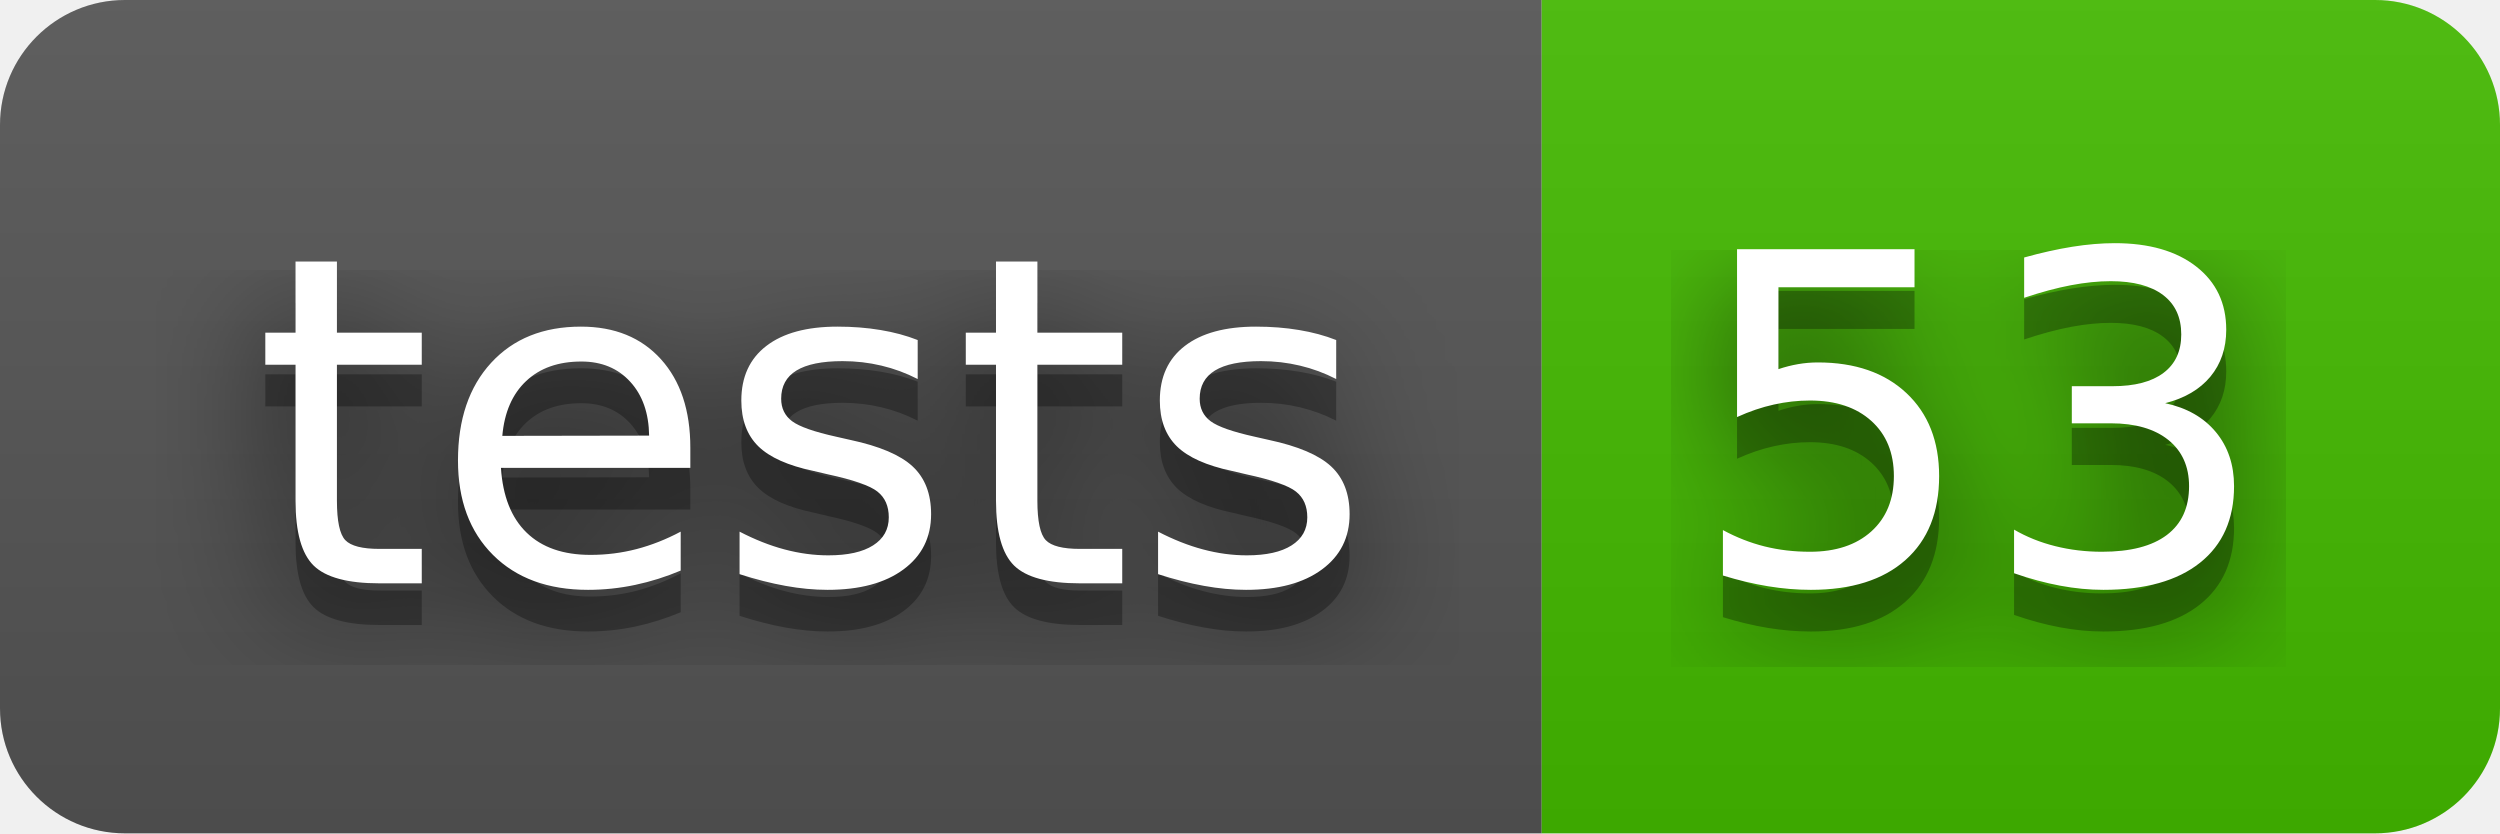
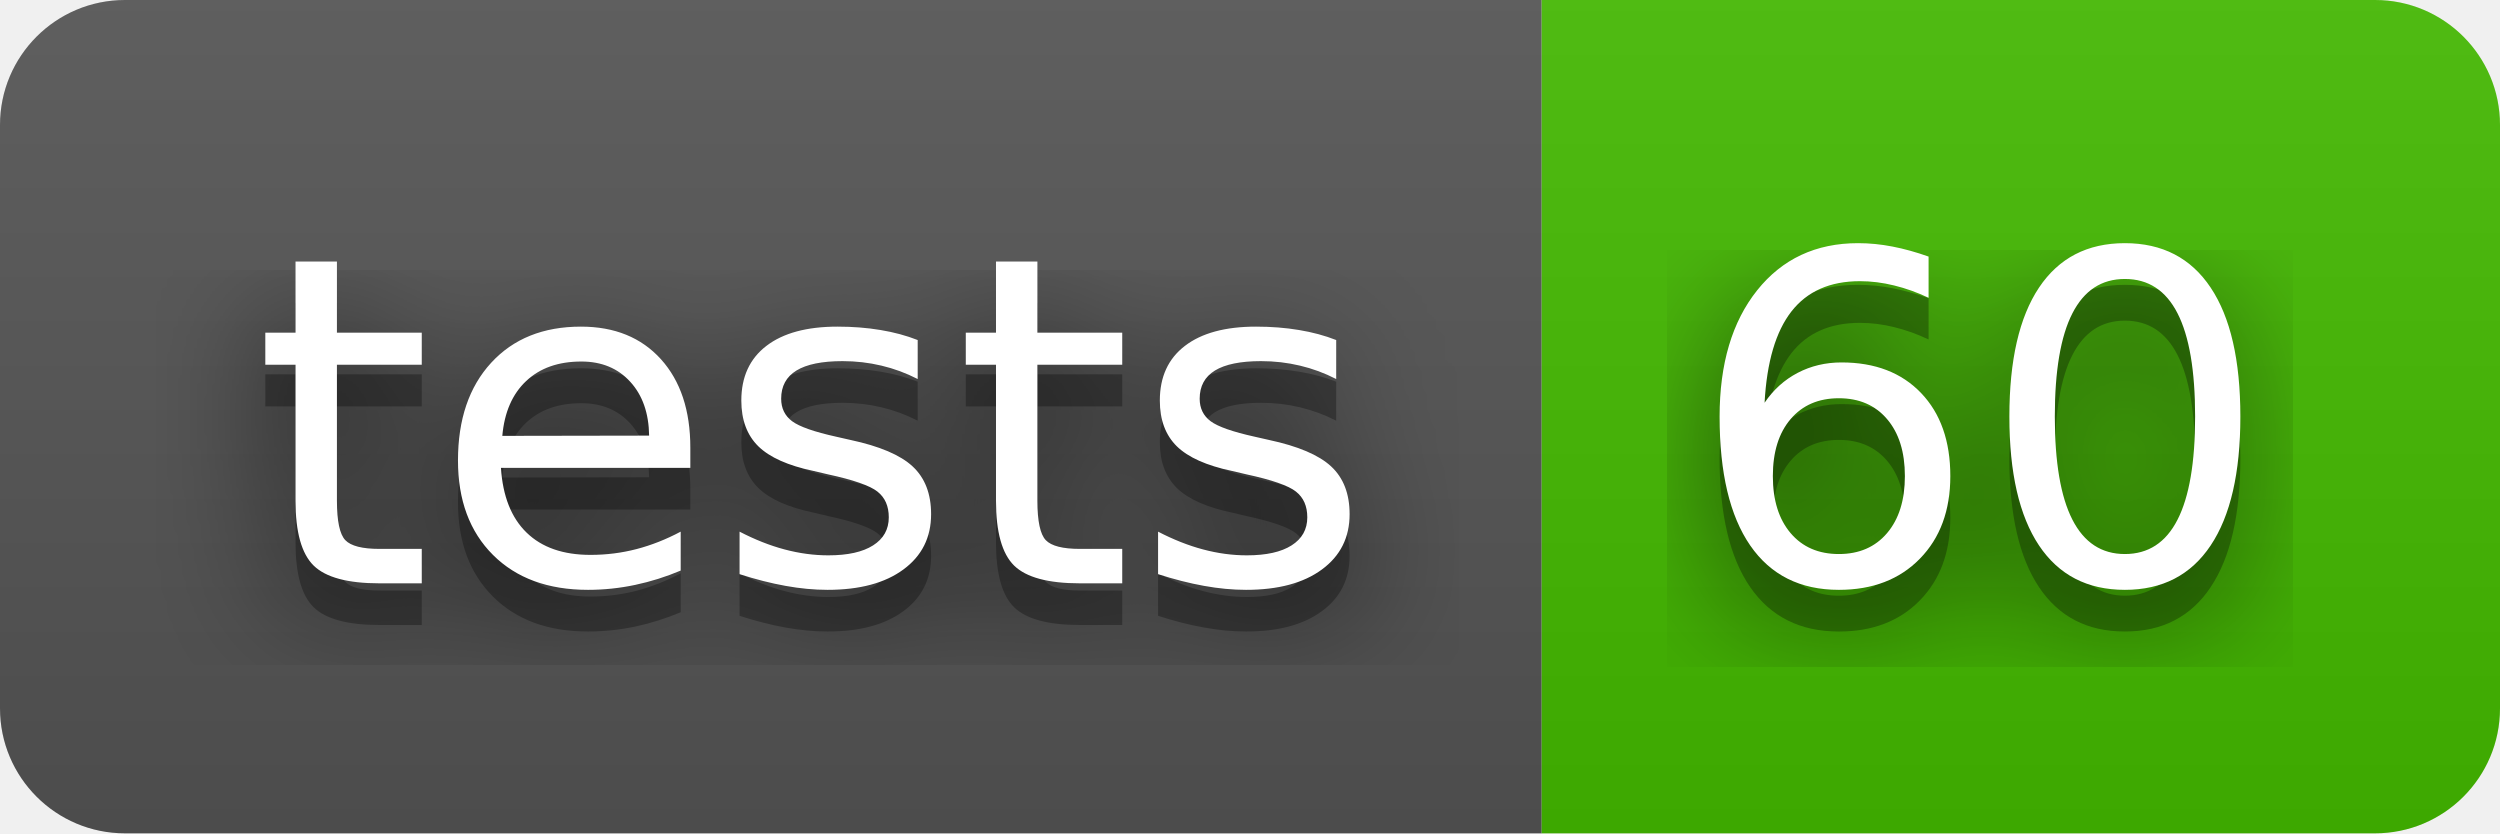
- <svg xmlns="http://www.w3.org/2000/svg" aria-label="tests: 53" height="20" role="img" width="60">
+ <svg xmlns="http://www.w3.org/2000/svg" aria-label="tests: 60" height="20" role="img" width="60">
  <filter id="blur">
    <feGaussianBlur stdDeviation="16" />
  </filter>
  <linearGradient id="s" x2="0" y2="100%">
    <stop offset="0" stop-color="#bbb" stop-opacity=".1" />
    <stop offset="1" stop-opacity=".1" />
  </linearGradient>
  <clipPath id="r">
    <rect height="20" rx="3" width="60" />
  </clipPath>
  <g clip-path="url(#r)">
    <rect fill="#555" height="20" width="37" />
    <rect fill="#4b0" height="20" width="23" x="37" />
    <rect fill="url(#s)" height="20" width="60" />
  </g>
  <g fill="#fff" font-family="Verdana,Geneva,DejaVu Sans,sans-serif" font-size="110" text-anchor="middle" text-rendering="geometricPrecision">
    <g transform="scale(.1)">
      <g aria-hidden="true" fill="#010101">
        <text fill-opacity=".8" filter="url(#blur)" textLength="270" x="195" y="150">tests</text>
        <text fill-opacity=".3" textLength="270" x="195" y="150">tests</text>
      </g>
      <text textLength="270" x="195" y="140">tests</text>
    </g>
    <g transform="scale(.1)">
      <g aria-hidden="true" fill="#010101">
-         <text fill-opacity=".8" filter="url(#blur)" textLength="130" x="475" y="150">53</text>
-         <text fill-opacity=".3" textLength="130" x="475" y="150">53</text>
+         <text fill-opacity=".8" filter="url(#blur)" textLength="130" x="475" y="150">60</text>
+         <text fill-opacity=".3" textLength="130" x="475" y="150">60</text>
      </g>
-       <text textLength="130" x="475" y="140">53</text>
+       <text textLength="130" x="475" y="140">60</text>
    </g>
  </g>
</svg>
